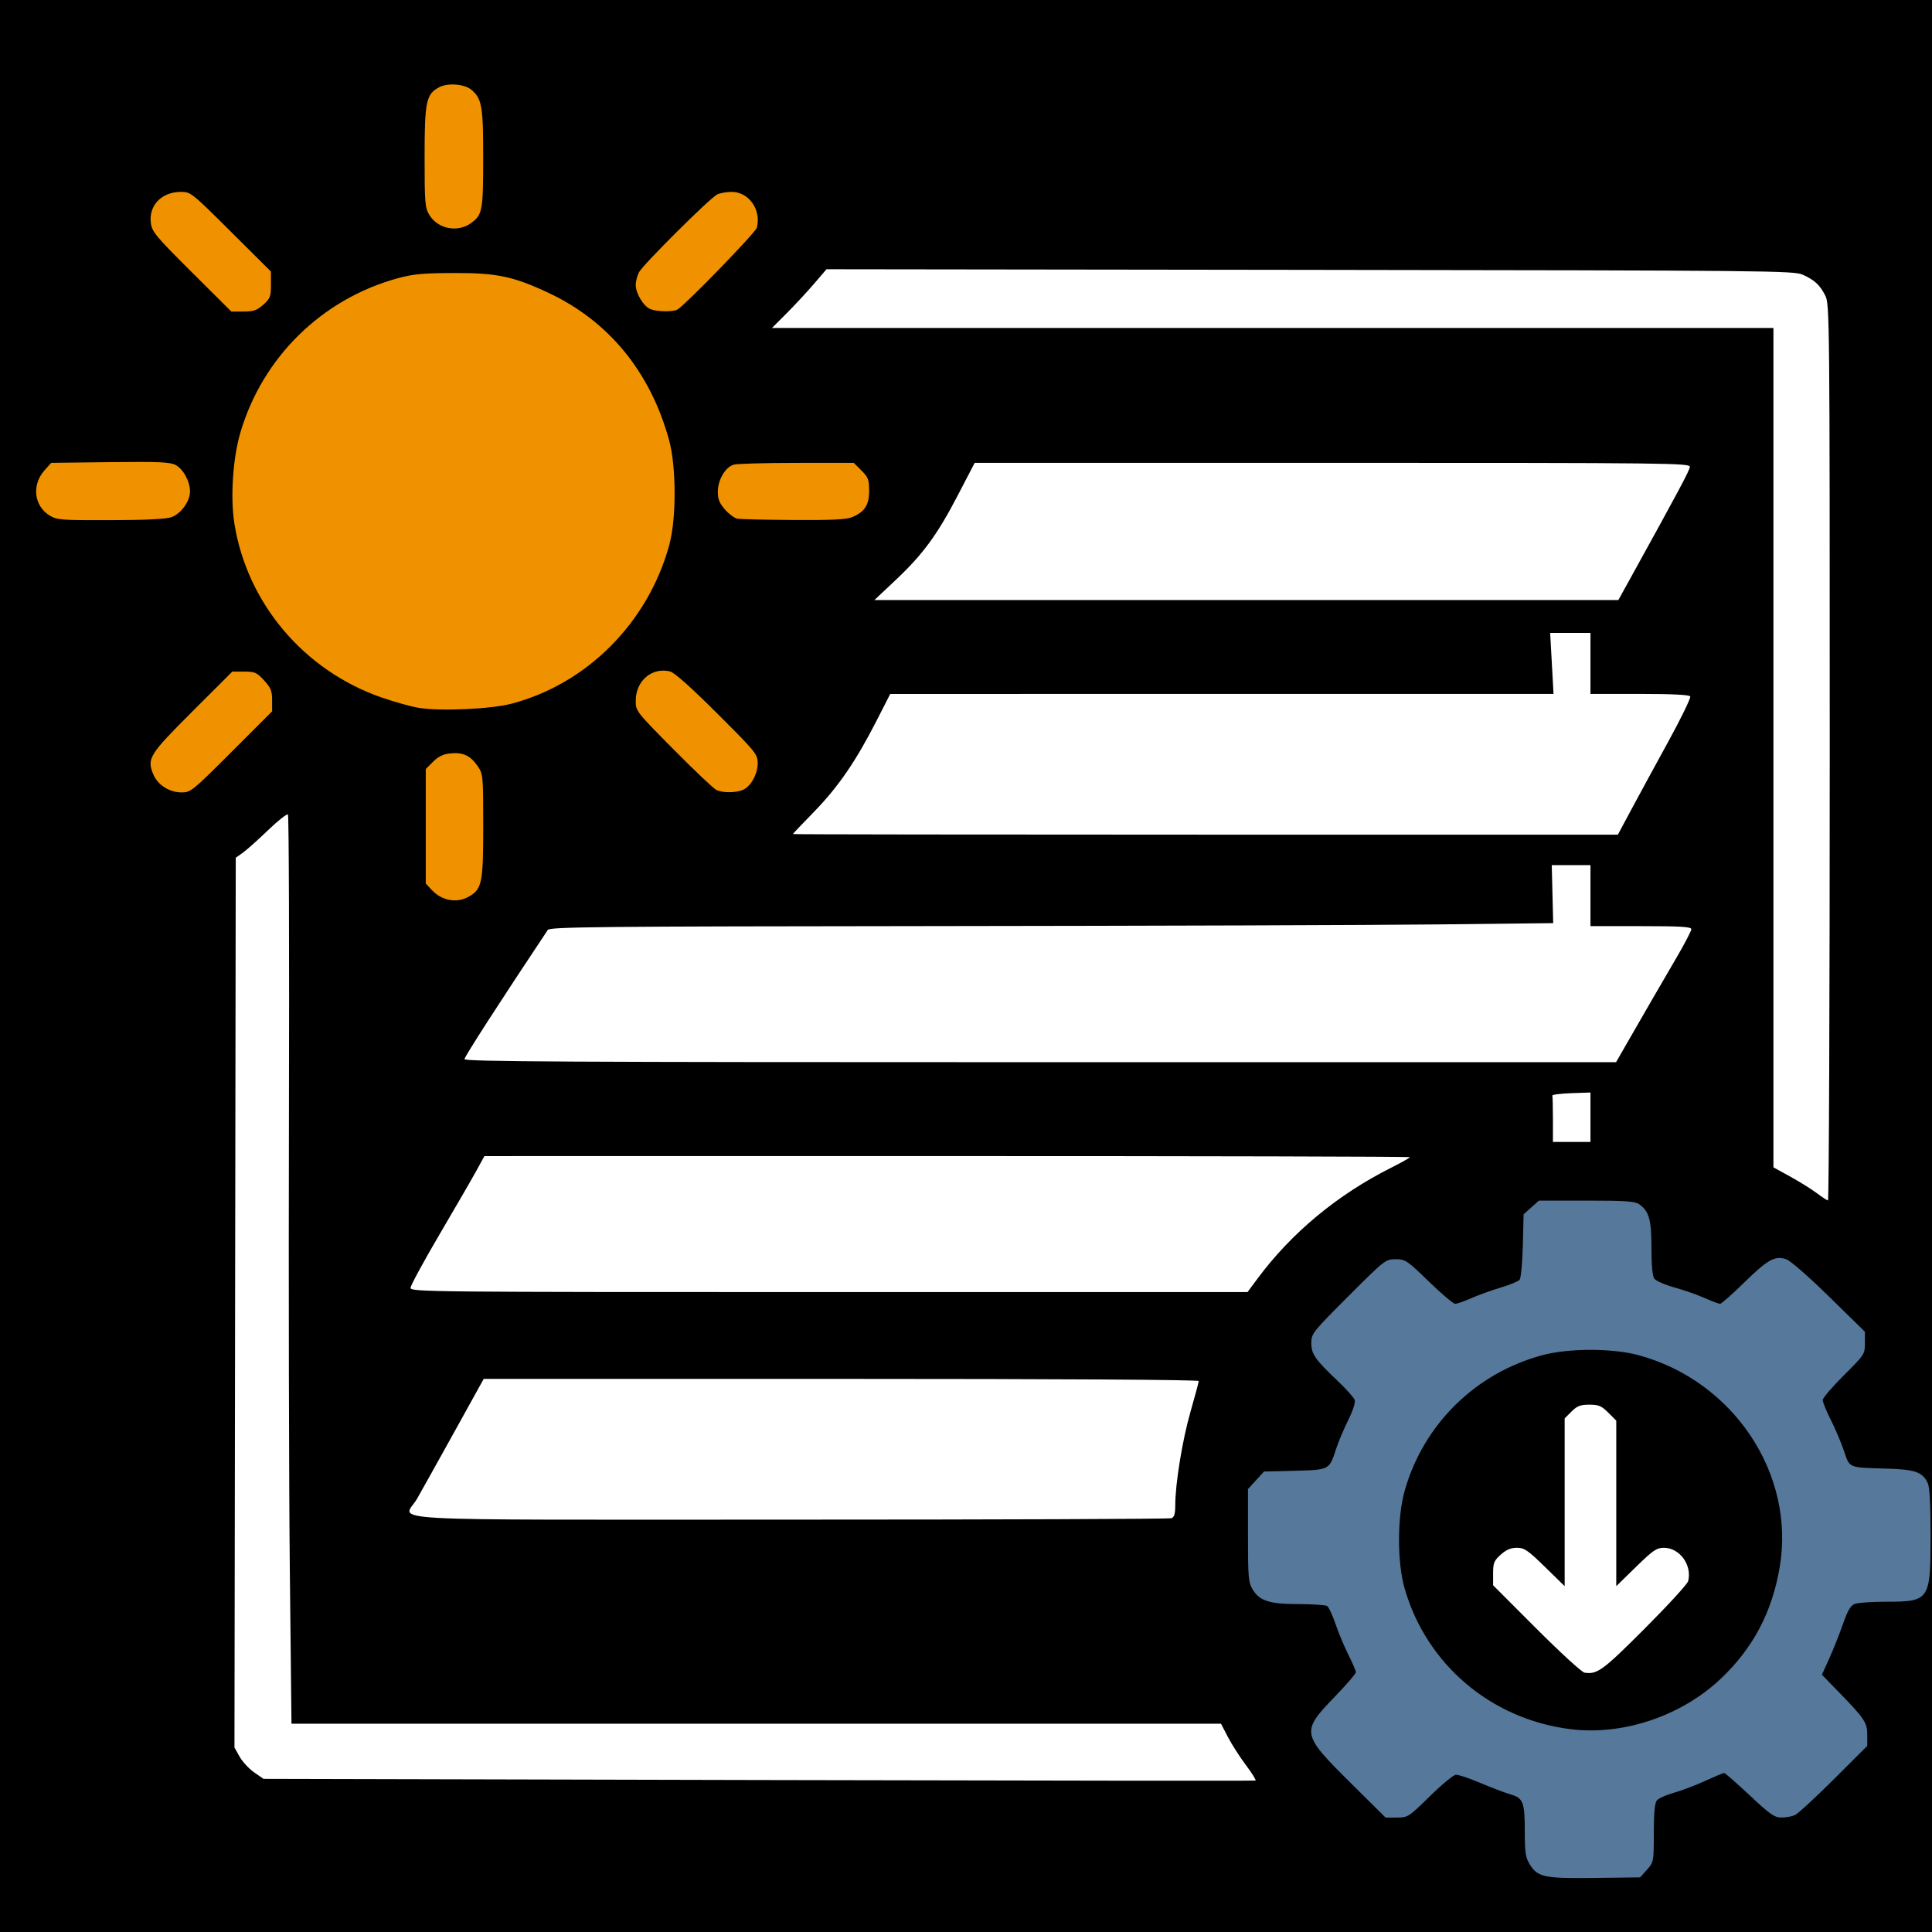
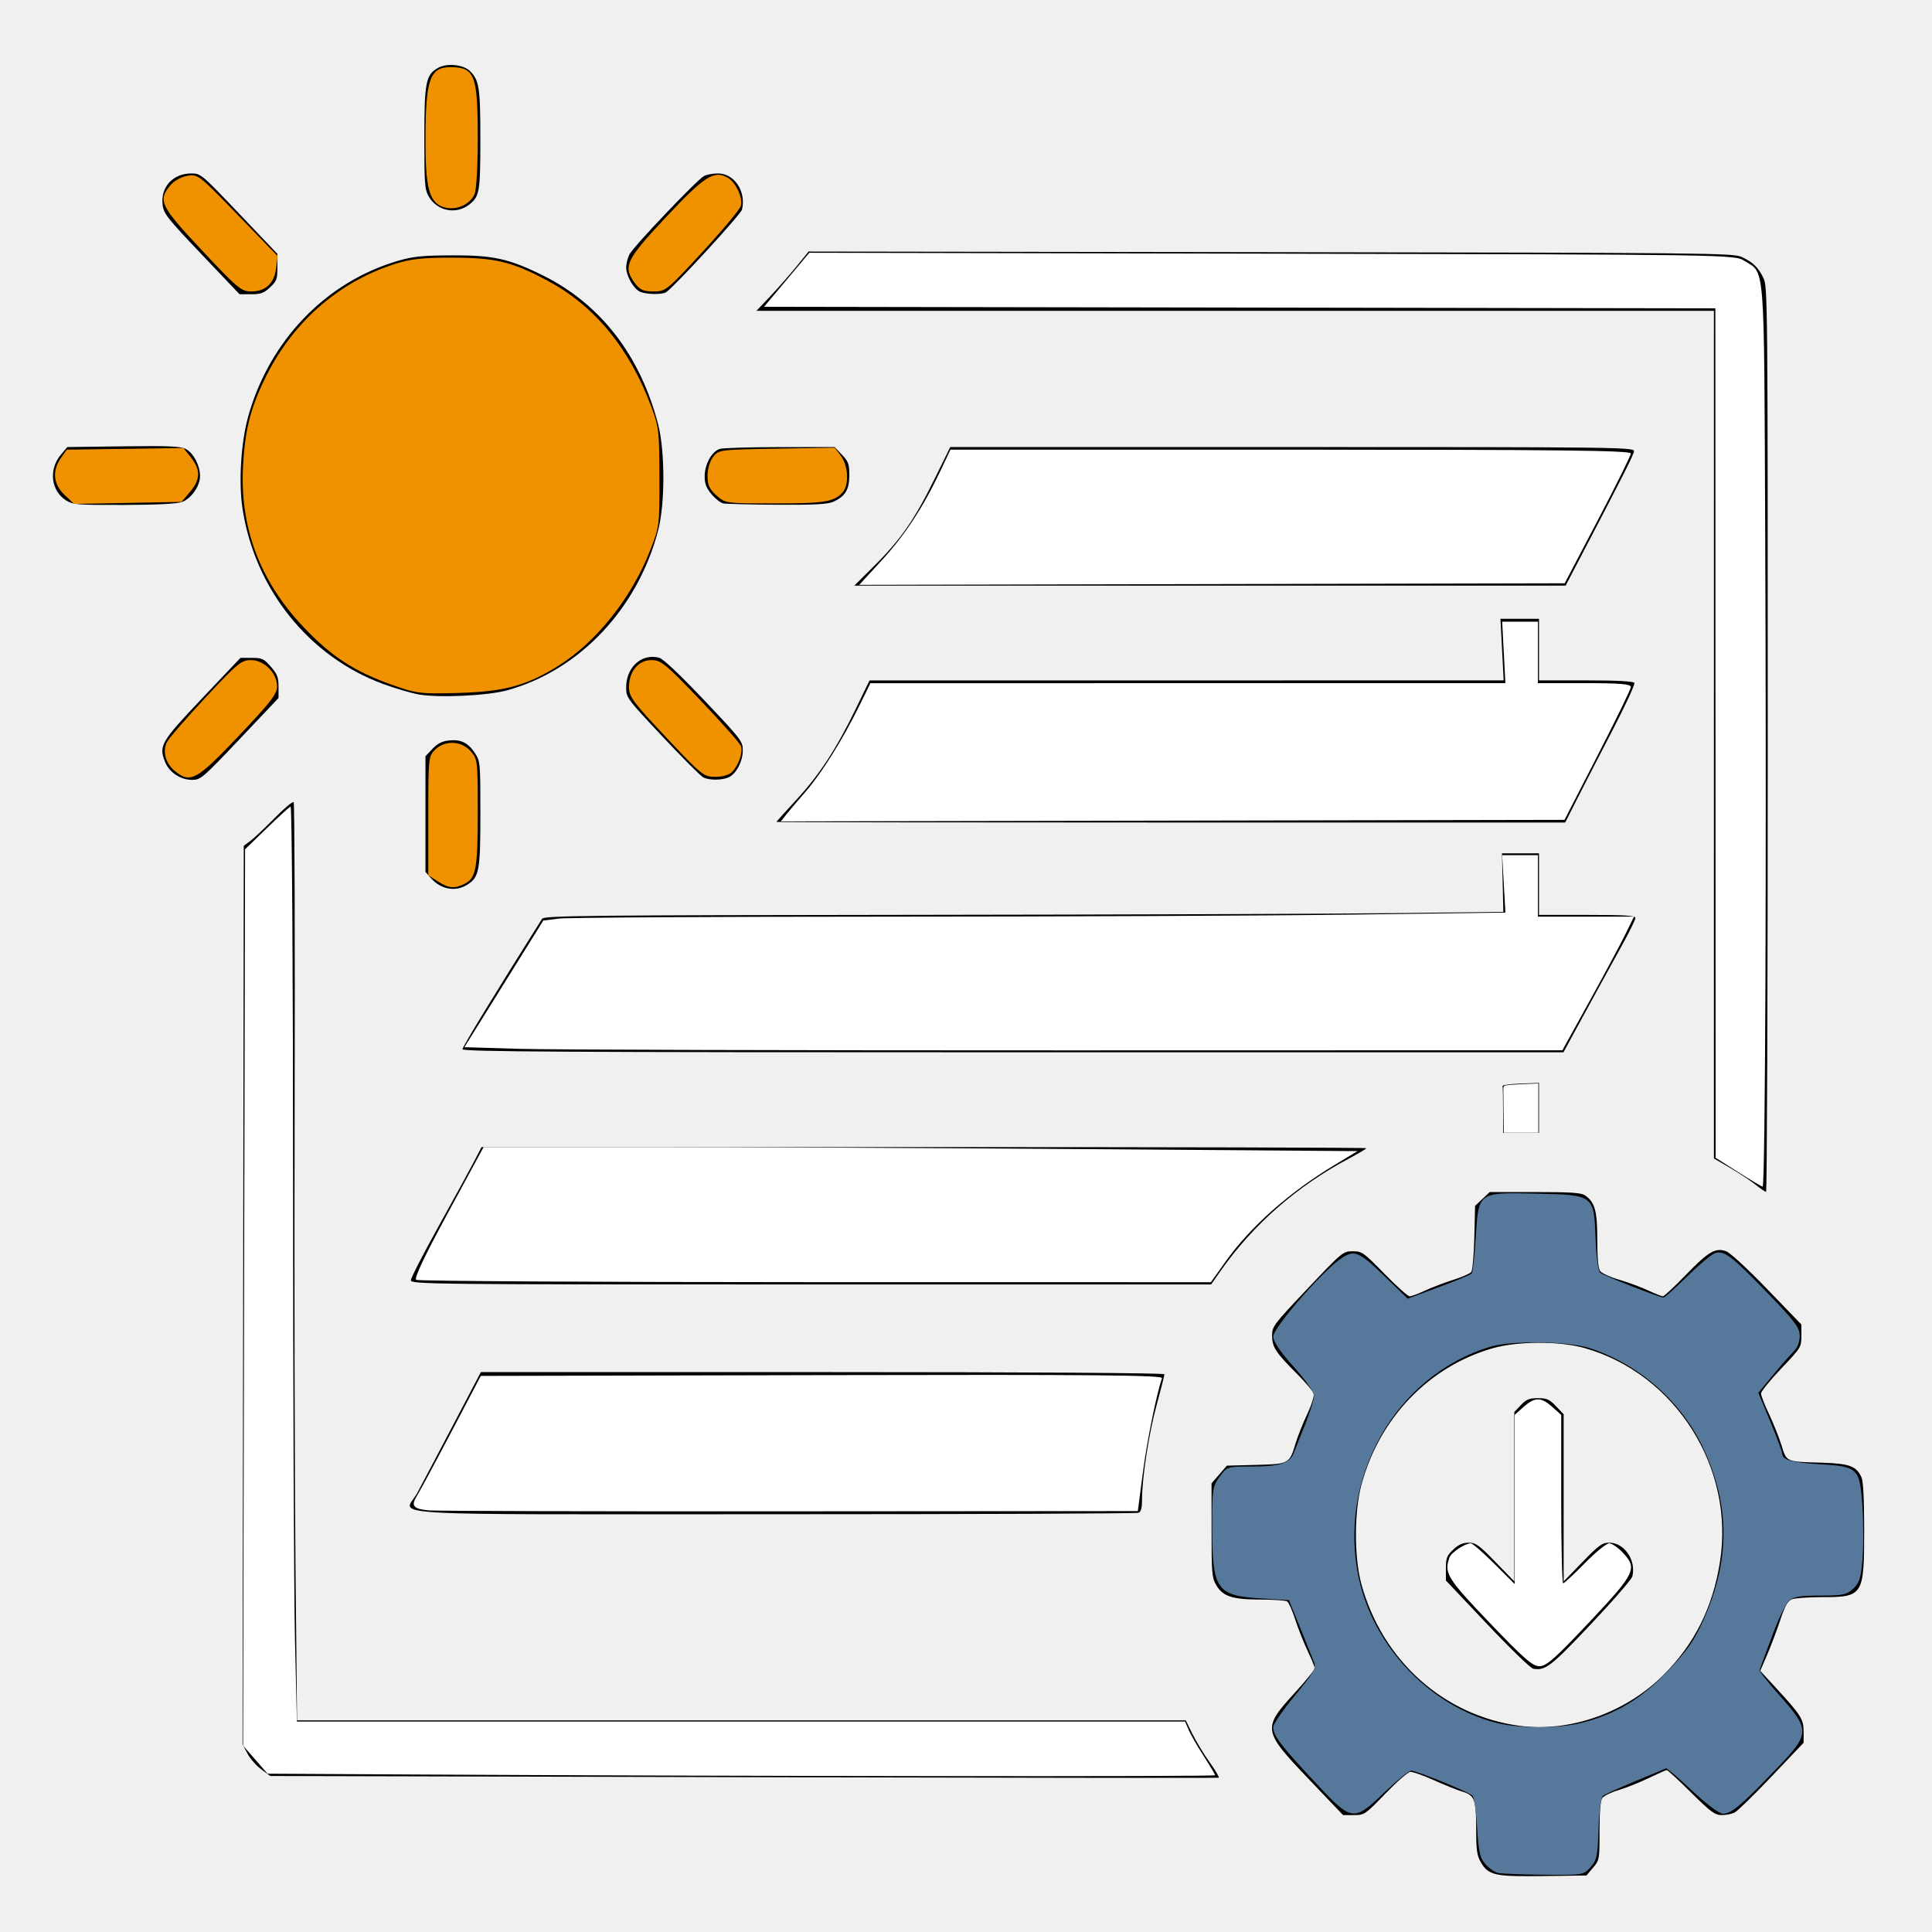
- <svg xmlns="http://www.w3.org/2000/svg" version="1.1" id="svg1" width="251" height="251" viewBox="80 80 823.594 803.984">
+ <svg xmlns="http://www.w3.org/2000/svg" version="1.1" id="svg1" width="256" height="256" viewBox="80 80 840 820">
  <defs id="defs1">
    </defs>
  <g id="g1">
-     <path d="M 0,512 V 0 h 512 512 v 512 512 H 512 0 Z" id="path2" style="display:inline;fill:#ffffff" />
-     <rect style="fill:#55789b;fill-opacity:1;stroke:#f09200;stroke-width:0;stroke-dasharray:none;stroke-opacity:1" id="rect12" width="139.453" height="101.719" x="688.672" y="783.867" transform="translate(1.2500002e-6)" />
-     <rect style="fill:#55789b;fill-opacity:1;stroke:#f09200;stroke-width:0;stroke-dasharray:none;stroke-opacity:1" id="rect11" width="54.141" height="93.516" x="596.797" y="678.867" transform="translate(1.2500002e-6)" />
-     <rect style="fill:#55789b;fill-opacity:1;stroke:#f09200;stroke-width:0;stroke-dasharray:none;stroke-opacity:1" id="rect9" width="127.969" height="90.234" x="691.953" y="575.508" />
-     <rect style="fill:#55789b;fill-opacity:1;stroke:#f09200;stroke-width:0;stroke-dasharray:none;stroke-opacity:1" id="rect10" width="96.797" height="257.578" x="806.797" y="593.555" />
-     <rect style="fill:#55789b;fill-opacity:1;stroke:#f09200;stroke-width:0;stroke-dasharray:none;stroke-opacity:1" id="rect8" width="77.109" height="257.578" x="636.172" y="600.117" />
-     <rect style="fill:#f09200;fill-opacity:1;stroke:#4e4e4e;stroke-width:0;stroke-dasharray:none;stroke-opacity:0.233" id="rect5" width="318.281" height="315" x="88.203" y="99.727" />
-     <rect style="fill:#f09200;fill-opacity:1;stroke:#4e4e4e;stroke-width:0;stroke-dasharray:none;stroke-opacity:0.233" id="rect7" width="82.031" height="54.141" x="375.312" y="253.945" transform="translate(1.2500002e-6)" />
-     <rect style="fill:#f09200;fill-opacity:1;stroke:#f09200;stroke-width:0;stroke-dasharray:none;stroke-opacity:1" id="rect6" width="55.781" height="88.594" x="245.703" y="380.273" />
-     <path style="display:inline;opacity:1;fill:#000000;stroke:none;stroke-width:0;stroke-dasharray:none;stroke-opacity:1" d="M 0,512 V 0 h 512 512 v 512 512 H 512 0 Z M 782.084,867.234 C 784.97,864.002 785,863.842 785,851.675 c 0,-8.302 0.406,-12.82 1.25,-13.916 0.688,-0.893 3.95,-2.381 7.25,-3.307 3.3,-0.926 9.326,-3.207 13.391,-5.068 4.065,-1.861 7.713,-3.384 8.107,-3.384 0.394,0 5.275,4.275 10.847,9.5 8.769,8.223 10.597,9.5 13.596,9.5 1.906,0 4.498,-0.477 5.762,-1.059 1.263,-0.583 8.71,-7.456 16.547,-15.274 L 876,814.453 v -4.65 c 0,-5.292 -1.1,-6.941 -12.344,-18.5 l -7.001,-7.197 3.092,-6.803 c 1.7,-3.742 4.325,-10.329 5.832,-14.639 2.1,-6.005 3.303,-8.049 5.146,-8.75 C 872.048,753.411 878.03,753 884.018,753 902.591,753 903,752.39 903,724.646 c 0,-12.645 -0.408,-20.447 -1.154,-22.085 -2.22,-4.872 -5.356,-5.983 -17.846,-6.323 -16.118,-0.439 -15.482,-0.173 -17.92,-7.486 -1.146,-3.438 -3.658,-9.376 -5.582,-13.194 C 858.574,671.739 857,667.904 857,667.036 c 0,-0.868 4.05,-5.609 9,-10.536 8.848,-8.807 9,-9.04 9,-13.776 v -4.818 l -15.25,-14.946 c -8.925,-8.747 -16.538,-15.376 -18.356,-15.983 -4.759,-1.589 -7.872,0.155 -18.009,10.089 -5.013,4.913 -9.57,8.933 -10.126,8.933 -0.556,0 -3.566,-1.13 -6.69,-2.512 -3.124,-1.381 -8.917,-3.406 -12.874,-4.499 -3.957,-1.093 -7.757,-2.749 -8.445,-3.679 -0.827,-1.12 -1.25,-5.533 -1.25,-13.051 0,-12.145 -1.005,-15.749 -5.217,-18.699 C 776.942,582.271 773.035,582 756.293,582 h -20.262 l -3.266,2.915 -3.266,2.915 -0.334,13.334 c -0.184,7.334 -0.799,13.893 -1.366,14.577 -0.567,0.684 -4.222,2.193 -8.121,3.354 -3.899,1.161 -9.528,3.19 -12.508,4.508 -2.98,1.318 -6.062,2.396 -6.848,2.396 -0.786,0 -5.835,-4.275 -11.22,-9.5 -9.335,-9.058 -9.994,-9.5 -14.161,-9.5 -4.31,0 -4.591,0.22 -20.156,15.785 C 639.563,638.006 639,638.715 639,642.65 c 0,4.775 1.568,7.037 11.215,16.187 3.693,3.503 6.977,7.193 7.296,8.199 0.339,1.067 -0.839,4.672 -2.825,8.647 -1.873,3.749 -4.202,9.292 -5.175,12.317 -2.831,8.804 -2.818,8.797 -17.675,9.172 l -12.995,0.328 -3.421,3.735 -3.421,3.735 0.004,19.765 c 0.003,18.06 0.178,20.05 2.022,23.075 2.97,4.871 7.148,6.187 19.692,6.205 5.93,0.008 11.342,0.371 12.025,0.805 0.684,0.434 2.307,3.915 3.607,7.735 1.3,3.82 3.778,9.745 5.507,13.167 1.728,3.422 3.143,6.725 3.143,7.34 0,0.615 -4.025,5.286 -8.944,10.38 -14.463,14.977 -14.297,15.941 6.274,36.358 L 670.645,845 h 4.812 c 4.715,0 4.998,-0.182 14.042,-9.052 5.077,-4.979 10.081,-9.116 11.121,-9.194 1.04,-0.078 5.713,1.483 10.385,3.47 4.672,1.987 10.449,4.183 12.84,4.881 5.531,1.615 6.153,3.252 6.158,16.21 0.003,8.447 0.348,10.749 2.02,13.491 3.435,5.635 6.114,6.206 27.811,5.935 L 779.168,870.5 Z M 749.5,807.326 c -33.833,-4.217 -61.36,-27.539 -70.695,-59.895 -3.237,-11.22 -3.223,-30.436 0.03,-41.864 8.038,-28.236 30.201,-50.024 58.664,-57.672 11.19,-3.007 29.76,-3.021 40.878,-0.031 40.529,10.899 67.046,50.65 60.298,90.391 -3.255,19.171 -11.301,34.433 -25.024,47.468 -16.83,15.986 -41.785,24.389 -64.153,21.602 z M 781.064,764.5 c 9.893,-9.9 18.25,-19.015 18.572,-20.257 C 801.41,737.399 796.042,730 789.301,730 c -3.089,0 -4.625,1.054 -11.923,8.177 L 769,746.355 V 711.077 675.8 l -3.4,-3.4 c -2.897,-2.897 -4.091,-3.4 -8.077,-3.4 -3.836,0 -5.203,0.526 -7.6,2.923 L 747,674.846 v 35.754 35.754 l -8.378,-8.177 C 731.27,731.001 729.803,730 726.638,730 c -2.572,0 -4.543,0.837 -6.872,2.918 -2.875,2.569 -3.266,3.525 -3.266,7.99 v 5.072 l 18.446,18.466 c 10.145,10.156 19.37,18.609 20.5,18.784 5.446,0.841 7.73,-0.829 25.618,-18.729 z m -169.879,58.227 c -2.585,-3.425 -6.046,-8.813 -7.692,-11.974 L 600.5,805.005 402.378,805.002 204.255,805 203.553,739.75 c -0.386,-35.888 -0.556,-122.925 -0.378,-193.416 0.179,-70.491 -0.014,-128.506 -0.429,-128.92 -0.414,-0.415 -4.239,2.605 -8.5,6.71 -4.261,4.105 -9.097,8.42 -10.747,9.59 l -3,2.126 -0.275,189.65 -0.275,189.65 2.201,3.917 c 1.211,2.154 3.996,5.161 6.189,6.681 l 3.988,2.764 211.086,0.5 c 116.097,0.275 211.397,0.377 211.778,0.227 0.381,-0.15 -1.423,-3.075 -4.007,-6.5 z M 579.418,717.393 C 580.559,716.955 581,715.437 581,711.944 c 0,-9.262 3.036,-27.908 6.507,-39.968 C 589.428,665.301 591,659.426 591,658.92 591,658.364 530.702,658 438.602,658 H 286.204 l -12.607,22.75 c -6.934,12.512 -14.037,25.25 -15.783,28.306 -5.691,9.956 -23.69,8.944 159.074,8.944 88.522,0 161.661,-0.273 162.531,-0.607 z m 36.741,-102.254 c 14.445,-19.439 33.984,-35.647 56.808,-47.122 4.418,-2.221 8.033,-4.259 8.033,-4.528 0,-0.269 -88.763,-0.483 -197.25,-0.477 l -197.25,0.012 -3.42,6.238 c -1.881,3.431 -8.969,15.677 -15.75,27.214 C 260.548,608.012 255,618.25 255,619.226 255,620.918 263.233,621 433.402,621 H 611.804 Z M 860,390.96 c 0,-185.488 -0.055,-191.148 -1.894,-194.75 -2.339,-4.583 -4.541,-6.62 -9.643,-8.922 -3.759,-1.696 -14.57,-1.802 -210.051,-2.052 l -206.088,-0.264 -5.368,6.264 c -2.952,3.445 -8.18,9.076 -11.617,12.514 L 409.09,210 H 622.545 836 v 178.91 178.91 l 7.25,3.996 c 3.987,2.198 9.05,5.358 11.25,7.022 2.2,1.664 4.338,3.056 4.75,3.094 0.412,0.038 0.75,-85.899 0.75,-190.971 z m -102,155.499 v -10.54 l -8.25,0.29 c -4.537,0.16 -8.137,0.628 -8,1.04 0.138,0.412 0.25,5.025 0.25,10.25 v 9.5 h 8 8 z M 773.072,515.75 c 7.236,-12.611 15.507,-26.901 21.82,-37.696 C 798.251,472.308 801,467.02 801,466.304 801,465.273 796.504,465 779.5,465 H 758 v -13 -13 l -8.25,-0.002 -8.25,-0.002 0.305,12.36 0.305,12.36 -49.305,0.548 C 665.687,464.566 569.475,464.885 479,464.974 333.949,465.116 314.382,465.313 313.5,466.637 293.097,497.266 278,520.681 278,521.695 278,522.765 322.237,523 523.456,523 H 768.912 Z M 280.08,452.294 C 285.47,449.11 286,446.418 286,422.247 c 0,-21.194 -0.079,-22.068 -2.28,-25.334 -3.057,-4.536 -6.289,-6.087 -11.592,-5.563 -3.213,0.318 -5.201,1.261 -7.5,3.561 L 261.5,398.038 v 24.4 24.4 l 2.5,2.69 c 4.393,4.726 10.873,5.841 16.08,2.765 z M 775.175,415.75 c 3.015,-5.638 10.101,-18.663 15.746,-28.945 5.645,-10.282 9.97,-19.17 9.612,-19.75 C 800.11,366.369 792.547,366 778.941,366 H 758 v -13 -13 h -8.591 -8.591 l 0.719,13 0.719,13 -141.378,0.012 -141.378,0.012 -6,11.738 c -8.695,17.01 -16.236,27.972 -26.472,38.477 -4.962,5.093 -9.024,9.373 -9.025,9.511 -0.002,0.138 79.128,0.25 175.844,0.25 H 769.693 Z M 178.718,390.718 196,373.437 v -4.733 c 0,-3.995 -0.534,-5.316 -3.423,-8.468 -3.09,-3.372 -3.916,-3.735 -8.489,-3.735 h -5.066 l -17.01,16.988 c -18.446,18.422 -19.473,20.077 -16.653,26.828 1.889,4.52 6.863,7.675 12.109,7.68 3.806,0.004 4.674,-0.702 21.25,-17.278 z m 217.716,16.307 c 3.5,-1.331 6.557,-6.686 6.562,-11.493 0.004,-3.807 -0.697,-4.667 -17.246,-21.186 -11.159,-11.138 -18.253,-17.463 -20.091,-17.913 -7.756,-1.899 -14.648,3.979 -14.656,12.498 -0.004,4.388 0.155,4.591 16.246,20.844 8.938,9.027 17.15,16.792 18.25,17.255 2.763,1.164 7.865,1.161 10.934,-0.006 z m -98.341,-36.863 c 32.22,-8.488 58.153,-34.575 67.198,-67.597 3.079,-11.242 3.048,-33.419 -0.062,-44.741 -7.992,-29.089 -25.729,-50.754 -51.403,-62.785 -15.026,-7.041 -22.061,-8.517 -40.325,-8.458 -13.26,0.043 -17.37,0.427 -24,2.245 -32.313,8.859 -57.644,33.743 -67.059,65.876 -3.209,10.952 -4.291,27.729 -2.502,38.816 5.483,33.987 29.709,62.555 62.776,74.026 5.555,1.927 12.729,3.918 15.942,4.424 9.355,1.473 30.698,0.496 39.437,-1.807 z M 775.273,316.25 c 20.541,-37.186 24.971,-45.487 25.091,-47.02 C 800.492,267.597 791.966,267.5 648,267.5 H 495.5 l -7.135,13.723 c -8.815,16.954 -14.931,25.298 -26.577,36.261 L 452.741,326 H 611.314 769.887 Z M 152.965,290.694 C 157.078,289.277 161,283.936 161,279.753 c 0,-4.364 -2.871,-9.635 -6.179,-11.346 -2.412,-1.247 -7.19,-1.454 -27.949,-1.206 l -25.039,0.299 -2.863,3.206 c -5.533,6.196 -4.499,15.172 2.22,19.269 3.069,1.871 4.95,2.014 25.81,1.965 14.697,-0.034 23.702,-0.467 25.965,-1.246 z m 290.317,-0.056 c 5.371,-2.274 7.218,-5.145 7.218,-11.224 0,-4.741 -0.387,-5.762 -3.274,-8.645 l -3.274,-3.269 -24.226,0.018 c -13.324,0.01 -25.427,0.347 -26.894,0.748 -3.593,0.983 -6.833,6.467 -6.833,11.566 0,3.141 0.711,4.907 3.048,7.569 1.676,1.909 4.039,3.664 5.25,3.899 1.211,0.235 12.004,0.488 23.984,0.563 16.393,0.102 22.578,-0.201 25,-1.226 z m -251.048,-90.556 c 2.952,-2.638 3.266,-3.456 3.266,-8.523 v -5.605 L 178.441,168.977 C 161.685,152.301 161.307,152 157.096,152 c -8.21,0 -13.787,5.808 -12.781,13.309 0.499,3.721 2.114,5.657 17.426,20.896 L 178.617,203 h 5.176 c 4.305,0 5.725,-0.491 8.441,-2.918 z m 176.612,2.034 c 3.783,-2.397 33.296,-32.836 33.806,-34.865 C 404.577,159.581 399.242,152 391.918,152 c -2.227,0 -5.033,0.498 -6.234,1.107 -3.124,1.584 -31.541,29.864 -33.253,33.093 -0.787,1.485 -1.43,3.96 -1.428,5.5 0.005,3.593 3.363,9.109 6.253,10.271 2.887,1.161 9.85,1.248 11.59,0.145 z m -87.87,-36.937 c 4.651,-3.451 4.993,-5.325 5.009,-27.462 0.016,-21.958 -0.533,-25.28 -4.807,-29.086 -2.911,-2.593 -10.069,-3.257 -13.878,-1.287 -5.642,2.918 -6.301,6.037 -6.297,29.807 0.003,19.641 0.165,21.613 2.02,24.655 3.704,6.076 12.168,7.666 17.953,3.373 z" id="path1" />
+     <path id="path2" style="display:inline;fill:#000000;stroke-width:1.002" d="m 275.799,98.237 c -1.921,0.036 -3.775,0.414 -5.168,1.175 -5.502,3.005 -6.147,6.218 -6.143,30.7 0.003,20.23 0.166,22.26 1.975,25.393 3.612,6.258 11.863,7.893 17.504,3.472 4.536,-3.555 4.872,-5.484 4.887,-28.284 0.015,-22.616 -0.52,-26.034 -4.687,-29.954 -1.774,-1.669 -5.167,-2.562 -8.368,-2.502 z M 163.169,145.406 c -8.005,0 -13.442,5.977 -12.461,13.703 0.487,3.833 2.06,5.829 16.992,21.525 l 16.454,17.3 h 5.049 c 4.198,0 5.581,-0.51 8.23,-3.01 2.879,-2.717 3.181,-3.56 3.181,-8.779 v -5.769 l -16.629,-17.485 c -16.34,-17.176 -16.71,-17.485 -20.816,-17.485 z m 228.978,0 c -2.172,0 -4.909,0.508 -6.081,1.135 -3.046,1.632 -30.752,30.76 -32.421,34.086 -0.768,1.53 -1.396,4.077 -1.394,5.663 0.005,3.701 3.281,9.384 6.099,10.581 2.815,1.195 9.602,1.288 11.299,0.152 3.688,-2.469 32.468,-33.824 32.965,-35.914 1.877,-7.9 -3.327,-15.703 -10.467,-15.703 z m 39.401,33.961 -5.237,6.449 c -2.879,3.548 -7.972,9.351 -11.324,12.891 l -6.093,6.436 h 208.143 208.143 v 184.271 184.265 l 7.068,4.119 c 3.888,2.264 8.828,5.521 10.974,7.234 2.145,1.714 4.228,3.143 4.631,3.182 0.402,0.039 0.731,-88.467 0.731,-196.687 0,-191.045 -0.057,-196.878 -1.85,-200.588 -2.281,-4.72 -4.424,-6.817 -9.399,-9.188 -3.666,-1.747 -14.208,-1.854 -204.825,-2.112 z m -154.875,1.657 c -12.93,0.044 -16.938,0.438 -23.403,2.31 -31.509,9.124 -56.205,34.752 -65.386,67.848 -3.129,11.281 -4.187,28.562 -2.443,39.98 5.346,35.005 28.974,64.43 61.218,76.244 5.416,1.985 12.408,4.033 15.542,4.554 9.122,1.517 29.936,0.51 38.458,-1.861 31.419,-8.742 56.704,-35.606 65.523,-69.617 3.002,-11.579 2.977,-34.425 -0.056,-46.086 -7.793,-29.96 -25.09,-52.275 -50.125,-64.667 -14.652,-7.252 -21.516,-8.767 -39.326,-8.706 z m -142.976,83.03 -24.416,0.31 -2.793,3.3 c -5.395,6.381 -4.389,15.629 2.162,19.848 2.993,1.927 4.831,2.077 25.172,2.026 14.331,-0.035 23.108,-0.484 25.316,-1.287 4.01,-1.459 7.837,-6.959 7.837,-11.267 0,-4.495 -2.798,-9.921 -6.024,-11.683 -2.352,-1.285 -7.011,-1.502 -27.253,-1.248 z m 309.187,0.31 -23.622,0.02 c -12.993,0.011 -24.791,0.359 -26.222,0.772 -3.503,1.013 -6.662,6.662 -6.662,11.914 0,3.235 0.69,5.054 2.968,7.795 1.635,1.967 3.937,3.771 5.118,4.013 1.181,0.242 11.709,0.504 23.391,0.581 15.985,0.106 22.017,-0.212 24.378,-1.267 5.238,-2.342 7.037,-5.297 7.037,-11.558 0,-4.883 -0.378,-5.935 -3.193,-8.904 z m 50.269,0 -6.962,14.132 c -8.596,17.462 -14.559,26.055 -25.916,37.347 l -8.818,8.772 H 606.084 760.715 l 5.249,-10.04 c 20.03,-38.3 24.349,-46.851 24.466,-48.429 0.125,-1.683 -8.185,-1.782 -148.569,-1.782 z m 239.215,74.674 0.7,13.386 0.7,13.393 -137.858,0.013 -137.864,0.013 -5.849,12.086 c -8.479,17.52 -15.829,28.81 -25.809,39.63 -4.839,5.246 -8.804,9.654 -8.805,9.795 -0.002,0.142 77.164,0.257 171.473,0.257 h 171.467 l 5.349,-10.554 c 2.94,-5.806 9.85,-19.225 15.354,-29.815 5.505,-10.59 9.723,-19.746 9.374,-20.343 -0.413,-0.706 -7.793,-1.083 -21.06,-1.083 h -20.416 v -13.393 -13.386 h -8.38 z m -368.611,16.555 c -6.353,-0.032 -11.499,5.563 -11.505,13.241 -0.004,4.52 0.151,4.733 15.842,21.472 8.715,9.297 16.725,17.292 17.798,17.769 2.694,1.199 7.668,1.196 10.661,-0.007 3.412,-1.37 6.395,-6.884 6.399,-11.835 0.004,-3.921 -0.679,-4.809 -16.817,-21.822 -10.881,-11.472 -17.8,-17.985 -19.591,-18.449 -0.945,-0.244 -1.88,-0.365 -2.787,-0.37 z m -179.209,0.436 -16.585,17.498 c -17.987,18.974 -18.992,20.677 -16.242,27.63 1.842,4.656 6.695,7.909 11.811,7.914 3.712,0.004 4.559,-0.723 20.722,-17.795 l 16.848,-17.802 v -4.871 c 0,-4.114 -0.52,-5.479 -3.337,-8.726 -3.013,-3.473 -3.815,-3.848 -8.274,-3.848 z m 92.639,35.796 c -0.587,-9.4e-4 -1.203,0.032 -1.85,0.099 -3.133,0.327 -5.069,1.302 -7.312,3.67 l -3.05,3.221 v 25.129 25.135 l 2.437,2.766 c 4.283,4.868 10.602,6.019 15.679,2.851 5.256,-3.279 5.774,-6.055 5.774,-30.951 0,-21.829 -0.078,-22.728 -2.225,-26.093 -2.608,-4.088 -5.347,-5.821 -9.455,-5.828 z m -69.617,26.904 c -0.758,0.005 -4.279,2.987 -8.174,6.951 -4.155,4.228 -8.871,8.677 -10.48,9.881 l -2.925,2.185 -0.269,195.334 -0.269,195.334 2.15,4.033 c 1.181,2.219 3.892,5.312 6.031,6.878 l 3.893,2.845 205.831,0.515 c 113.209,0.283 206.135,0.392 206.506,0.238 0.003,-9.4e-4 0.016,-0.012 0.019,-0.013 l 0.006,-0.007 0.006,-0.007 0.006,-0.007 0.006,-0.007 c 0.166,-0.398 -1.547,-3.292 -3.95,-6.653 -2.52,-3.527 -5.894,-9.081 -7.499,-12.337 l -2.918,-5.921 H 402.346 209.157 l -0.687,-67.207 c -0.377,-36.963 -0.543,-126.605 -0.369,-199.209 0.174,-72.603 -0.015,-132.359 -0.419,-132.786 l -0.006,-0.007 c -0.025,-0.02 -0.062,-0.033 -0.106,-0.033 z m 525.461,22.271 0.3,12.733 0.294,12.726 -48.075,0.568 c -26.443,0.311 -120.263,0.641 -208.487,0.733 -141.442,0.147 -160.521,0.346 -161.38,1.71 -19.895,31.547 -34.615,55.662 -34.615,56.706 0,1.102 43.133,1.347 239.346,1.347 h 239.346 l 4.062,-7.465 c 7.056,-12.989 15.117,-27.713 21.272,-38.832 3.276,-5.918 5.956,-11.361 5.956,-12.099 0,-1.062 -4.379,-1.34 -20.96,-1.34 h -20.966 v -13.393 -13.386 l -8.043,-0.007 z m 16.092,99.829 -8.043,0.297 c -4.183,0.156 -7.557,0.603 -7.799,1.01 -0.002,0.003 -0.005,0.017 -0.006,0.02 -7.1e-4,0.003 2.7e-4,0.017 0,0.02 1.5e-4,0.003 -6.1e-4,0.017 0,0.02 0.134,0.425 0.244,5.18 0.244,10.561 v 9.782 h 7.805 7.799 v -10.858 z m -267.43,27.901 -192.339,0.013 -3.337,6.422 c -1.834,3.534 -8.742,16.151 -15.354,28.033 -6.613,11.882 -12.024,22.427 -12.024,23.432 0,1.743 8.025,1.828 173.96,1.828 h 173.966 l 4.243,-6.04 c 14.086,-20.022 33.138,-36.716 55.393,-48.535 4.308,-2.288 7.837,-4.383 7.837,-4.66 0,-0.277 -86.557,-0.502 -192.345,-0.495 z m 246.008,19.558 -3.187,3.003 -3.181,3.003 -0.325,13.729 c -0.179,7.553 -0.784,14.312 -1.337,15.017 -0.553,0.704 -4.115,2.256 -7.918,3.452 -3.802,1.196 -9.292,3.289 -12.199,4.647 -2.906,1.357 -5.907,2.469 -6.674,2.469 -0.767,0 -5.692,-4.407 -10.942,-9.789 -9.102,-9.329 -9.747,-9.782 -13.811,-9.782 -4.203,0 -4.477,0.227 -19.654,16.257 -14.843,15.678 -15.392,16.409 -15.392,20.462 0,4.918 1.529,7.249 10.936,16.673 3.602,3.608 6.806,7.405 7.118,8.442 0.33,1.099 -0.819,4.81 -2.756,8.904 -1.827,3.862 -4.101,9.571 -5.049,12.687 -2.76,9.068 -2.748,9.06 -17.235,9.446 l -12.667,0.337 -3.337,3.848 -3.337,3.848 0.006,20.357 c 0.003,18.601 0.17,20.654 1.969,23.769 2.896,5.017 6.972,6.371 19.204,6.389 5.783,0.008 11.063,0.384 11.73,0.832 0.667,0.447 2.244,4.026 3.512,7.96 1.268,3.934 3.689,10.04 5.374,13.564 1.685,3.524 3.062,6.924 3.062,7.558 0,0.634 -3.921,5.447 -8.718,10.693 -14.104,15.426 -13.941,16.417 6.118,37.446 l 14.929,15.657 h 4.693 c 4.598,0 4.873,-0.185 13.692,-9.32 4.95,-5.128 9.835,-9.391 10.849,-9.472 1.014,-0.081 5.568,1.525 10.124,3.571 4.555,2.046 10.186,4.311 12.517,5.03 5.394,1.664 6.001,3.347 6.006,16.693 0.003,8.7 0.338,11.076 1.968,13.901 3.35,5.803 5.965,6.392 27.122,6.112 l 18.854,-0.251 2.843,-3.366 c 2.814,-3.329 2.843,-3.489 2.843,-16.02 0,-8.551 0.395,-13.208 1.219,-14.337 0.67,-0.919 3.85,-2.452 7.068,-3.406 3.218,-0.954 9.097,-3.304 13.061,-5.221 3.964,-1.917 7.521,-3.485 7.905,-3.485 0.384,0 5.14,4.407 10.574,9.789 8.551,8.469 10.337,9.782 13.261,9.782 1.858,0 4.386,-0.489 5.618,-1.089 1.232,-0.6 8.493,-7.684 16.136,-15.736 l 13.892,-14.634 v -4.792 c 0,-5.451 -1.072,-7.15 -12.036,-19.056 l -6.824,-7.413 3.012,-7.003 c 1.658,-3.854 4.217,-10.637 5.687,-15.076 2.048,-6.185 3.221,-8.295 5.018,-9.017 1.29,-0.518 7.122,-0.937 12.961,-0.937 18.111,0 18.51,-0.633 18.51,-29.208 0,-13.024 -0.397,-21.059 -1.125,-22.746 -2.164,-5.018 -5.219,-6.158 -17.398,-6.508 -15.717,-0.452 -15.101,-0.184 -17.479,-7.716 -1.118,-3.541 -3.567,-9.651 -5.443,-13.584 -1.876,-3.933 -3.406,-7.885 -3.406,-8.779 0,-0.894 3.947,-5.777 8.774,-10.852 8.628,-9.071 8.774,-9.313 8.774,-14.191 v -4.957 L 848.341,630.47 c -8.703,-9.009 -16.132,-15.837 -17.904,-16.462 -4.64,-1.637 -7.675,0.164 -17.56,10.396 -4.889,5.06 -9.332,9.201 -9.874,9.201 -0.542,0 -3.478,-1.165 -6.524,-2.587 -3.046,-1.423 -8.69,-3.508 -12.548,-4.634 -3.859,-1.126 -7.566,-2.83 -8.236,-3.789 -0.807,-1.153 -1.219,-5.703 -1.219,-13.446 0,-12.509 -0.98,-16.216 -5.087,-19.254 -1.795,-1.328 -5.603,-1.611 -21.929,-1.611 z m 21.391,65.538 c 7.246,-0.007 14.483,0.757 19.904,2.297 39.52,11.226 65.373,52.171 58.793,93.103 -3.174,19.745 -11.015,35.465 -24.397,48.891 -16.411,16.465 -40.743,25.122 -62.555,22.251 -32.991,-4.343 -59.84,-28.365 -68.942,-61.69 -3.156,-11.556 -3.141,-31.353 0.031,-43.122 7.838,-29.082 29.451,-51.522 57.206,-59.4 5.456,-1.548 12.714,-2.324 19.96,-2.33 z m -460.025,12.739 -12.298,23.432 c -6.762,12.887 -13.682,26.008 -15.386,29.155 -5.55,10.254 -23.104,9.208 155.112,9.208 86.32,0 157.639,-0.283 158.487,-0.627 1.113,-0.451 1.544,-2.013 1.544,-5.611 0,-9.54 2.958,-28.74 6.343,-41.162 1.873,-6.875 3.406,-12.931 3.406,-13.452 0,-0.573 -58.792,-0.944 -148.601,-0.944 z m 459.588,11.327 c -3.74,0 -5.068,0.541 -7.405,3.01 l -2.856,3.017 v 36.825 36.825 l -8.168,-8.422 c -7.169,-7.391 -8.6,-8.422 -11.686,-8.422 -2.508,0 -4.428,0.86 -6.699,3.003 -2.803,2.646 -3.187,3.632 -3.187,8.231 v 5.221 l 17.992,19.023 c 9.893,10.461 18.884,19.16 19.985,19.34 5.311,0.866 7.542,-0.85 24.984,-19.287 9.646,-10.197 17.79,-19.586 18.104,-20.865 1.73,-7.05 -3.501,-14.667 -10.074,-14.667 -3.012,0 -4.507,1.085 -11.624,8.422 l -8.174,8.422 v -36.337 -36.337 l -3.312,-3.498 c -2.825,-2.984 -3.994,-3.505 -7.88,-3.505 z" />
+     <path style="display:inline;fill:#ffffff;fill-opacity:1;stroke-width:1.3" d="m 727.582,775.471 c -18.471,-19.344 -19.817,-21.547 -17.333,-28.384 0.781,-2.149 6.753,-6.071 9.245,-6.071 0.717,0 5.298,3.98 10.18,8.844 l 8.876,8.844 v -36.775 -36.775 l 3.891,-3.458 c 4.898,-4.353 7.554,-4.353 12.452,0 l 3.891,3.458 v 36.613 c 0,20.137 0.381,36.613 0.847,36.613 0.466,0 4.679,-3.907 9.361,-8.682 4.683,-4.775 9.467,-8.682 10.631,-8.682 1.164,0 3.781,1.757 5.814,3.904 6.644,7.018 5.724,8.957 -14.386,30.317 -14.905,15.832 -18.721,19.207 -21.716,19.207 -2.981,0 -6.888,-3.407 -21.752,-18.974 z" id="path36" />
+     <path style="display:inline;fill:#55789b;fill-opacity:1;stroke-width:1.3" d="m 731.435,884.352 c -1.478,-0.307 -3.978,-2.007 -5.555,-3.78 -2.412,-2.712 -2.99,-5.234 -3.642,-15.898 -0.426,-6.971 -1.341,-13.249 -2.033,-13.952 -1.573,-1.597 -24.29,-10.864 -26.631,-10.864 -0.949,0 -6.154,4.207 -11.567,9.35 -13.789,13.099 -14.017,13.062 -30.877,-5.009 -14.345,-15.376 -17.543,-19.622 -17.543,-23.292 0,-1.28 4.248,-7.474 9.44,-13.764 8.079,-9.788 9.277,-11.864 8.312,-14.405 -0.621,-1.633 -3.333,-8.379 -6.027,-14.991 l -4.898,-12.021 -12.134,-0.757 c -19.551,-1.22 -21.23,-3.737 -21.242,-31.842 -0.007,-15.711 0.16,-16.802 3.219,-21.037 3.206,-4.44 3.291,-4.467 13.828,-4.467 12.189,0 16.634,-1.372 18.307,-5.65 0.652,-1.668 2.921,-7.34 5.043,-12.606 2.122,-5.266 3.857,-10.857 3.857,-12.425 0,-1.699 -3.578,-6.844 -8.852,-12.73 -6.014,-6.711 -8.852,-10.929 -8.852,-13.156 0,-3.684 20.173,-27.07 28.794,-33.38 6.347,-4.646 8.116,-3.957 20.348,7.926 l 9.307,9.041 13.456,-4.985 c 7.401,-2.742 13.855,-5.407 14.344,-5.922 0.489,-0.515 1.282,-7.374 1.764,-15.242 1.248,-20.388 0.816,-20.067 26.264,-19.512 25.293,0.552 25.144,0.438 25.878,19.752 0.297,7.82 1.112,13.862 1.969,14.614 1.419,1.244 25.817,10.81 27.573,10.811 0.48,2e-4 5.104,-4.143 10.274,-9.206 5.17,-5.064 10.589,-9.605 12.041,-10.092 3.975,-1.332 7.122,1.039 22.653,17.069 12.235,12.628 14.227,15.278 14.227,18.935 0,2.634 -1.017,5.221 -2.671,6.797 -1.469,1.399 -5.513,6.005 -8.986,10.235 l -6.315,7.691 5.192,12.504 c 2.855,6.877 5.192,13.163 5.192,13.968 0,2.663 4.289,3.876 16.101,4.556 16.807,0.966 17.571,1.693 18.714,17.806 0.503,7.093 0.543,17.485 0.088,23.095 -0.699,8.616 -1.324,10.665 -4.026,13.204 -2.804,2.635 -4.575,3.005 -14.369,3.005 -8.838,0 -11.696,0.488 -13.686,2.337 -1.383,1.286 -4.719,8.348 -7.411,15.695 -2.693,7.346 -5.071,13.76 -5.284,14.253 -0.213,0.493 3.26,5.001 7.718,10.018 14.703,16.546 14.67,17.393 -1.323,33.982 -14.609,15.153 -18.701,18.55 -22.348,18.55 -1.597,0 -7.13,-4.145 -13.39,-10.03 -5.868,-5.516 -10.968,-9.874 -11.335,-9.684 -0.366,0.19 -6.357,2.692 -13.312,5.56 -6.955,2.868 -13.305,5.75 -14.11,6.406 -0.876,0.713 -1.638,6.49 -1.897,14.383 -0.387,11.784 -0.76,13.559 -3.499,16.635 -3.021,3.393 -3.317,3.441 -20.234,3.262 -9.442,-0.1 -18.377,-0.433 -19.856,-0.739 z m 36.181,-65.274 c 14.791,-3.682 26.074,-10.466 37.603,-22.61 8.386,-8.834 11.368,-13.12 15.431,-22.181 11.618,-25.911 11.594,-49.629 -0.075,-74.632 -9.48,-20.311 -28.276,-36.785 -49.778,-43.627 -9.053,-2.881 -33.449,-3.237 -42.364,-0.618 -41.578,12.211 -67.307,57.522 -57.532,101.315 6.594,29.541 30.931,54.986 59.604,62.317 9.903,2.532 27.02,2.549 37.111,0.037 z" id="path30" />
+     <path style="display:inline;fill:#ffffff;fill-opacity:1;stroke-width:1.3" d="m 266.224,726.681 c -6.692,-0.708 -7.657,-1.995 -4.86,-6.479 1.282,-2.055 8.032,-14.592 15.001,-27.859 l 12.67,-24.122 148.387,-0.339 c 118.547,-0.271 148.269,-0.003 147.8,1.336 -2.377,6.781 -6.505,27.139 -8.33,41.079 l -2.186,16.696 -151.711,0.112 c -83.441,0.061 -153.988,-0.129 -156.77,-0.423 z" id="path37" />
+     <path style="display:inline;fill:#ffffff;fill-opacity:1;stroke-width:1.3" d="m 260.965,626.456 c -0.994,-0.668 3.478,-10.104 13.911,-29.35 l 15.376,-28.365 69.553,-0.013 c 38.254,-0.007 123.751,0.385 189.994,0.873 l 120.441,0.887 -9.669,5.821 c -20.06,12.076 -36.883,26.971 -47.815,42.335 l -6.29,8.84 -172.017,-0.02 c -94.61,-0.01 -172.677,-0.464 -173.483,-1.005 z" id="path32" />
+     <path style="display:inline;fill:#ffffff;fill-opacity:1;stroke-width:1.3" d="m 305.684,526.014 -23.77,-0.714 17.153,-27.533 17.153,-27.533 6.616,-0.839 c 3.639,-0.462 67.84,-0.845 142.668,-0.851 74.828,-0.007 165.97,-0.41 202.537,-0.896 l 66.486,-0.885 -0.704,-12.472 -0.705,-12.472 h 7.773 7.773 v 13.357 13.357 h 20.884 20.884 l -3.762,7.68 c -2.069,4.224 -9.073,17.297 -15.564,29.052 l -11.803,21.371 -214.926,0.047 c -118.209,0.027 -225.622,-0.275 -238.696,-0.668 z" id="path33" />
+     <path style="display:inline;fill:#ffffff;fill-opacity:1;stroke-width:1.3" d="m 421.871,424.124 c 1.32,-1.656 5.074,-6.091 8.343,-9.857 6.982,-8.043 16.081,-22.553 23.169,-36.949 l 5.058,-10.272 138.037,-0.015 138.037,-0.015 -0.697,-13.357 -0.697,-13.357 h 7.771 7.771 v 13.357 13.357 h 20.233 c 15.368,0 20.222,0.401 20.187,1.67 -0.026,0.918 -6.529,14.292 -14.452,29.72 l -14.406,28.05 -170.379,0.339 -170.379,0.339 z" id="path34" />
+     <path style="display:inline;fill:#ffffff;fill-opacity:1;stroke-width:1.3" d="m 463.102,313.929 c 10.169,-11.046 18.099,-23.072 25.545,-38.741 l 4.602,-9.684 h 147.941 c 117.54,0 147.93,0.343 147.886,1.67 -0.032,0.918 -6.517,13.992 -14.414,29.052 l -14.358,27.382 -153.369,0.339 -153.369,0.339 z" id="path35" />
+     <path style="display:inline;fill:#ffffff;fill-opacity:1;stroke-width:0.377" d="m 733.731,553.972 c -0.041,-4.686 -0.083,-9.253 -0.092,-10.15 -0.016,-1.552 0.045,-1.645 1.267,-1.934 0.706,-0.168 4.129,-0.42 7.608,-0.56 l 6.325,-0.256 v 10.71 10.71 h -7.516 -7.516 z" id="path39" />
+     <path style="display:inline;fill:#f09200;fill-opacity:1;stroke-width:1.3" d="m 167.841,178.906 c -18.114,-19.322 -19.263,-21.664 -13.85,-28.244 1.687,-2.051 4.734,-3.776 7.484,-4.239 4.551,-0.765 4.968,-0.44 21.939,17.068 l 17.3,17.847 -0.678,5.337 c -0.837,6.591 -4.56,10.039 -10.838,10.039 -4.306,0 -5.94,-1.363 -21.358,-17.809 z" id="path21" />
+     <path style="display:inline;fill:#f09200;fill-opacity:1;stroke-width:1.3" d="m 108.069,285.185 c -4.925,-4.648 -5.5,-10.505 -1.576,-16.059 l 2.559,-3.622 25.339,-0.361 25.339,-0.361 3.296,4.137 c 4.275,5.367 4.166,9.539 -0.392,14.93 l -3.688,4.362 -23.371,0.438 -23.371,0.438 z" id="path29" />
+     <path style="display:inline;fill:#f09200;fill-opacity:1;stroke-width:1.3" d="m 155.885,405.107 c -3.904,-3.244 -5.295,-8.422 -3.331,-12.404 0.808,-1.638 8.332,-10.341 16.722,-19.34 13.923,-14.936 15.651,-16.362 19.823,-16.362 5.794,0 11.367,5.611 11.367,11.445 0,3.292 -2.802,6.906 -16.773,21.632 -18.261,19.249 -20.968,20.712 -27.808,15.029 z" id="path28" />
+     <path style="display:inline;fill:#f09200;fill-opacity:1;stroke-width:1.3" d="m 270.334,453.186 -4.11,-2.647 v -25.833 c 0,-25.276 0.063,-25.896 2.927,-28.737 4.264,-4.231 11.462,-3.938 15.47,0.63 3.043,3.469 3.101,3.965 3.101,26.651 0,24.663 -0.753,28.637 -5.89,31.11 -4.363,2.1 -6.802,1.851 -11.499,-1.174 z" id="path27" />
+     <path style="display:inline;fill:#f09200;fill-opacity:1;stroke-width:1.3" d="m 369.622,390.581 c -14.517,-15.448 -16.141,-17.647 -16.141,-21.859 0,-6.832 4.083,-11.722 9.788,-11.722 4.137,0 6.062,1.586 21.4,17.628 9.27,9.696 17.157,18.632 17.525,19.859 0.828,2.757 -1.014,8.111 -3.805,11.059 -1.278,1.349 -4.145,2.211 -7.36,2.211 -5.069,0 -5.872,-0.644 -21.408,-17.176 z" id="path26" />
+     <path style="display:inline;fill:#f09200;fill-opacity:1;stroke-width:1.3" d="m 391.516,285.421 c -3.088,-2.744 -3.891,-4.506 -3.891,-8.534 0,-3.005 0.985,-6.363 2.415,-8.229 2.37,-3.094 2.887,-3.161 27.656,-3.585 l 25.241,-0.432 2.694,3.618 c 3.287,4.414 3.603,12.792 0.601,15.963 -3.788,4.001 -7.951,4.659 -29.507,4.659 -21.09,0 -21.36,-0.037 -25.21,-3.458 z" id="path25" />
+     <path style="display:inline;fill:#f09200;fill-opacity:1;stroke-width:1.3" d="m 356.102,193.196 c -5.398,-7.248 -4.095,-10.039 13.428,-28.744 16.727,-17.856 20.929,-20.559 26.801,-17.24 3.604,2.037 6.799,8.902 5.757,12.37 -0.463,1.542 -7.973,10.528 -16.688,19.969 -15.434,16.719 -15.986,17.165 -21.261,17.165 -4.345,0 -5.934,-0.696 -8.037,-3.519 z" id="path24" />
+     <path style="display:inline;fill:#f09200;fill-opacity:1;stroke-width:1.3" d="m 270.848,159.138 c -4.498,-2.761 -5.89,-9.456 -5.858,-28.164 0.045,-26.488 1.849,-31.766 10.857,-31.766 10.568,0 11.875,3.367 11.875,30.592 0,12.82 -0.562,22.677 -1.404,24.63 -2.356,5.46 -10.305,7.88 -15.47,4.708 z" id="path23" />
+     <path style="display:inline;fill:#f09200;fill-opacity:1;stroke-width:1.3" d="m 250.837,367.894 c -16.809,-5.923 -26.809,-12.443 -39.095,-25.489 -18.937,-20.109 -27.555,-43.303 -26.056,-70.129 0.848,-15.181 3.079,-24.221 9.088,-36.824 11.785,-24.718 31.775,-42.559 56.724,-50.627 6.861,-2.219 12.015,-2.803 24.71,-2.803 19.303,0 26.568,1.767 42.35,10.299 20.176,10.908 35.189,29.249 44.623,54.516 3.272,8.764 3.482,10.586 3.528,30.689 0.049,21.183 0.013,21.465 -4.111,31.958 -8.062,20.514 -23.258,39.601 -39.765,49.949 -13.73,8.607 -23.59,11.301 -43.331,11.841 -16.788,0.459 -18.271,0.284 -28.665,-3.378 z" id="path22" />
+     <path style="display:inline;fill:#ffffff;fill-opacity:1;stroke-width:1.3" d="m 261.632,841.529 -65.292,-0.358 -5.326,-6.102 -5.326,-6.102 0.433,-194.862 0.433,-194.862 9.36,-9.064 c 5.148,-4.985 9.843,-9.264 10.433,-9.509 0.59,-0.245 1.074,73.386 1.075,163.624 0.002,90.238 0.377,179.848 0.835,199.132 l 0.833,35.062 h 193.077 193.077 l 1.579,3.673 c 0.868,2.02 3.805,7.123 6.526,11.338 2.721,4.216 4.947,7.973 4.947,8.348 0,0.646 -205.095,0.458 -346.664,-0.318 z" id="path31" />
+     <path style="display:inline;fill:#ffffff;fill-opacity:1;stroke-width:1.3" d="m 835.664,579.577 -9.744,-6.192 -0.057,-184.658 -0.057,-184.658 -206.814,-0.338 -206.814,-0.338 9.853,-11.745 9.853,-11.745 201.07,0.391 c 199.621,0.388 201.102,0.411 205.452,3.11 9.087,5.639 8.556,-1.169 9.066,116.159 0.616,141.566 0.05,286.545 -1.118,286.357 -0.522,-0.084 -5.333,-2.939 -10.692,-6.345 z" id="path38" />
  </g>
</svg>
